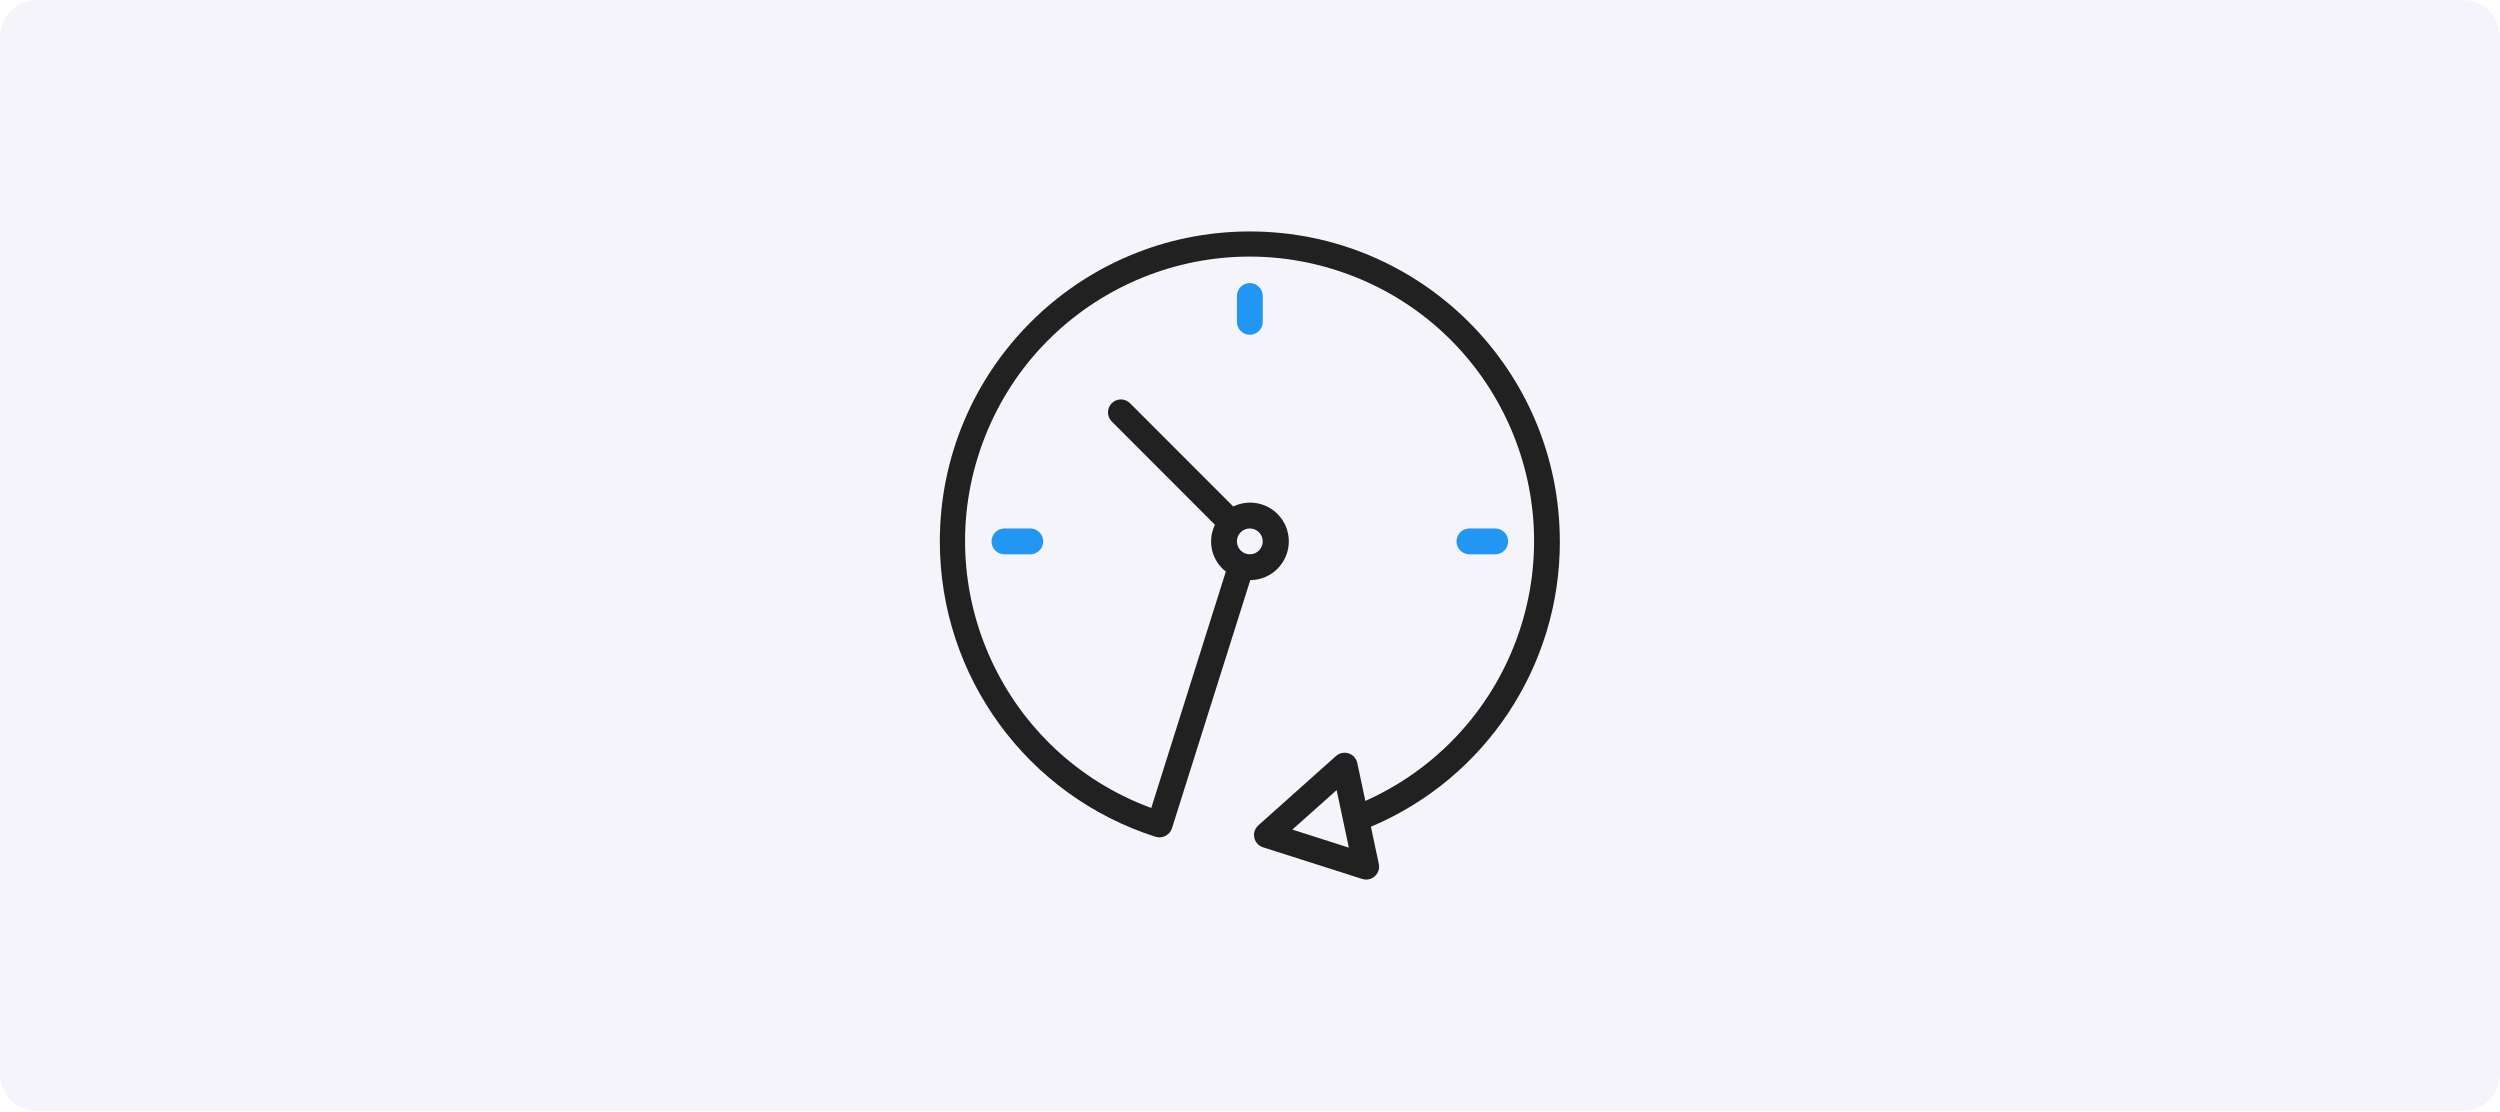
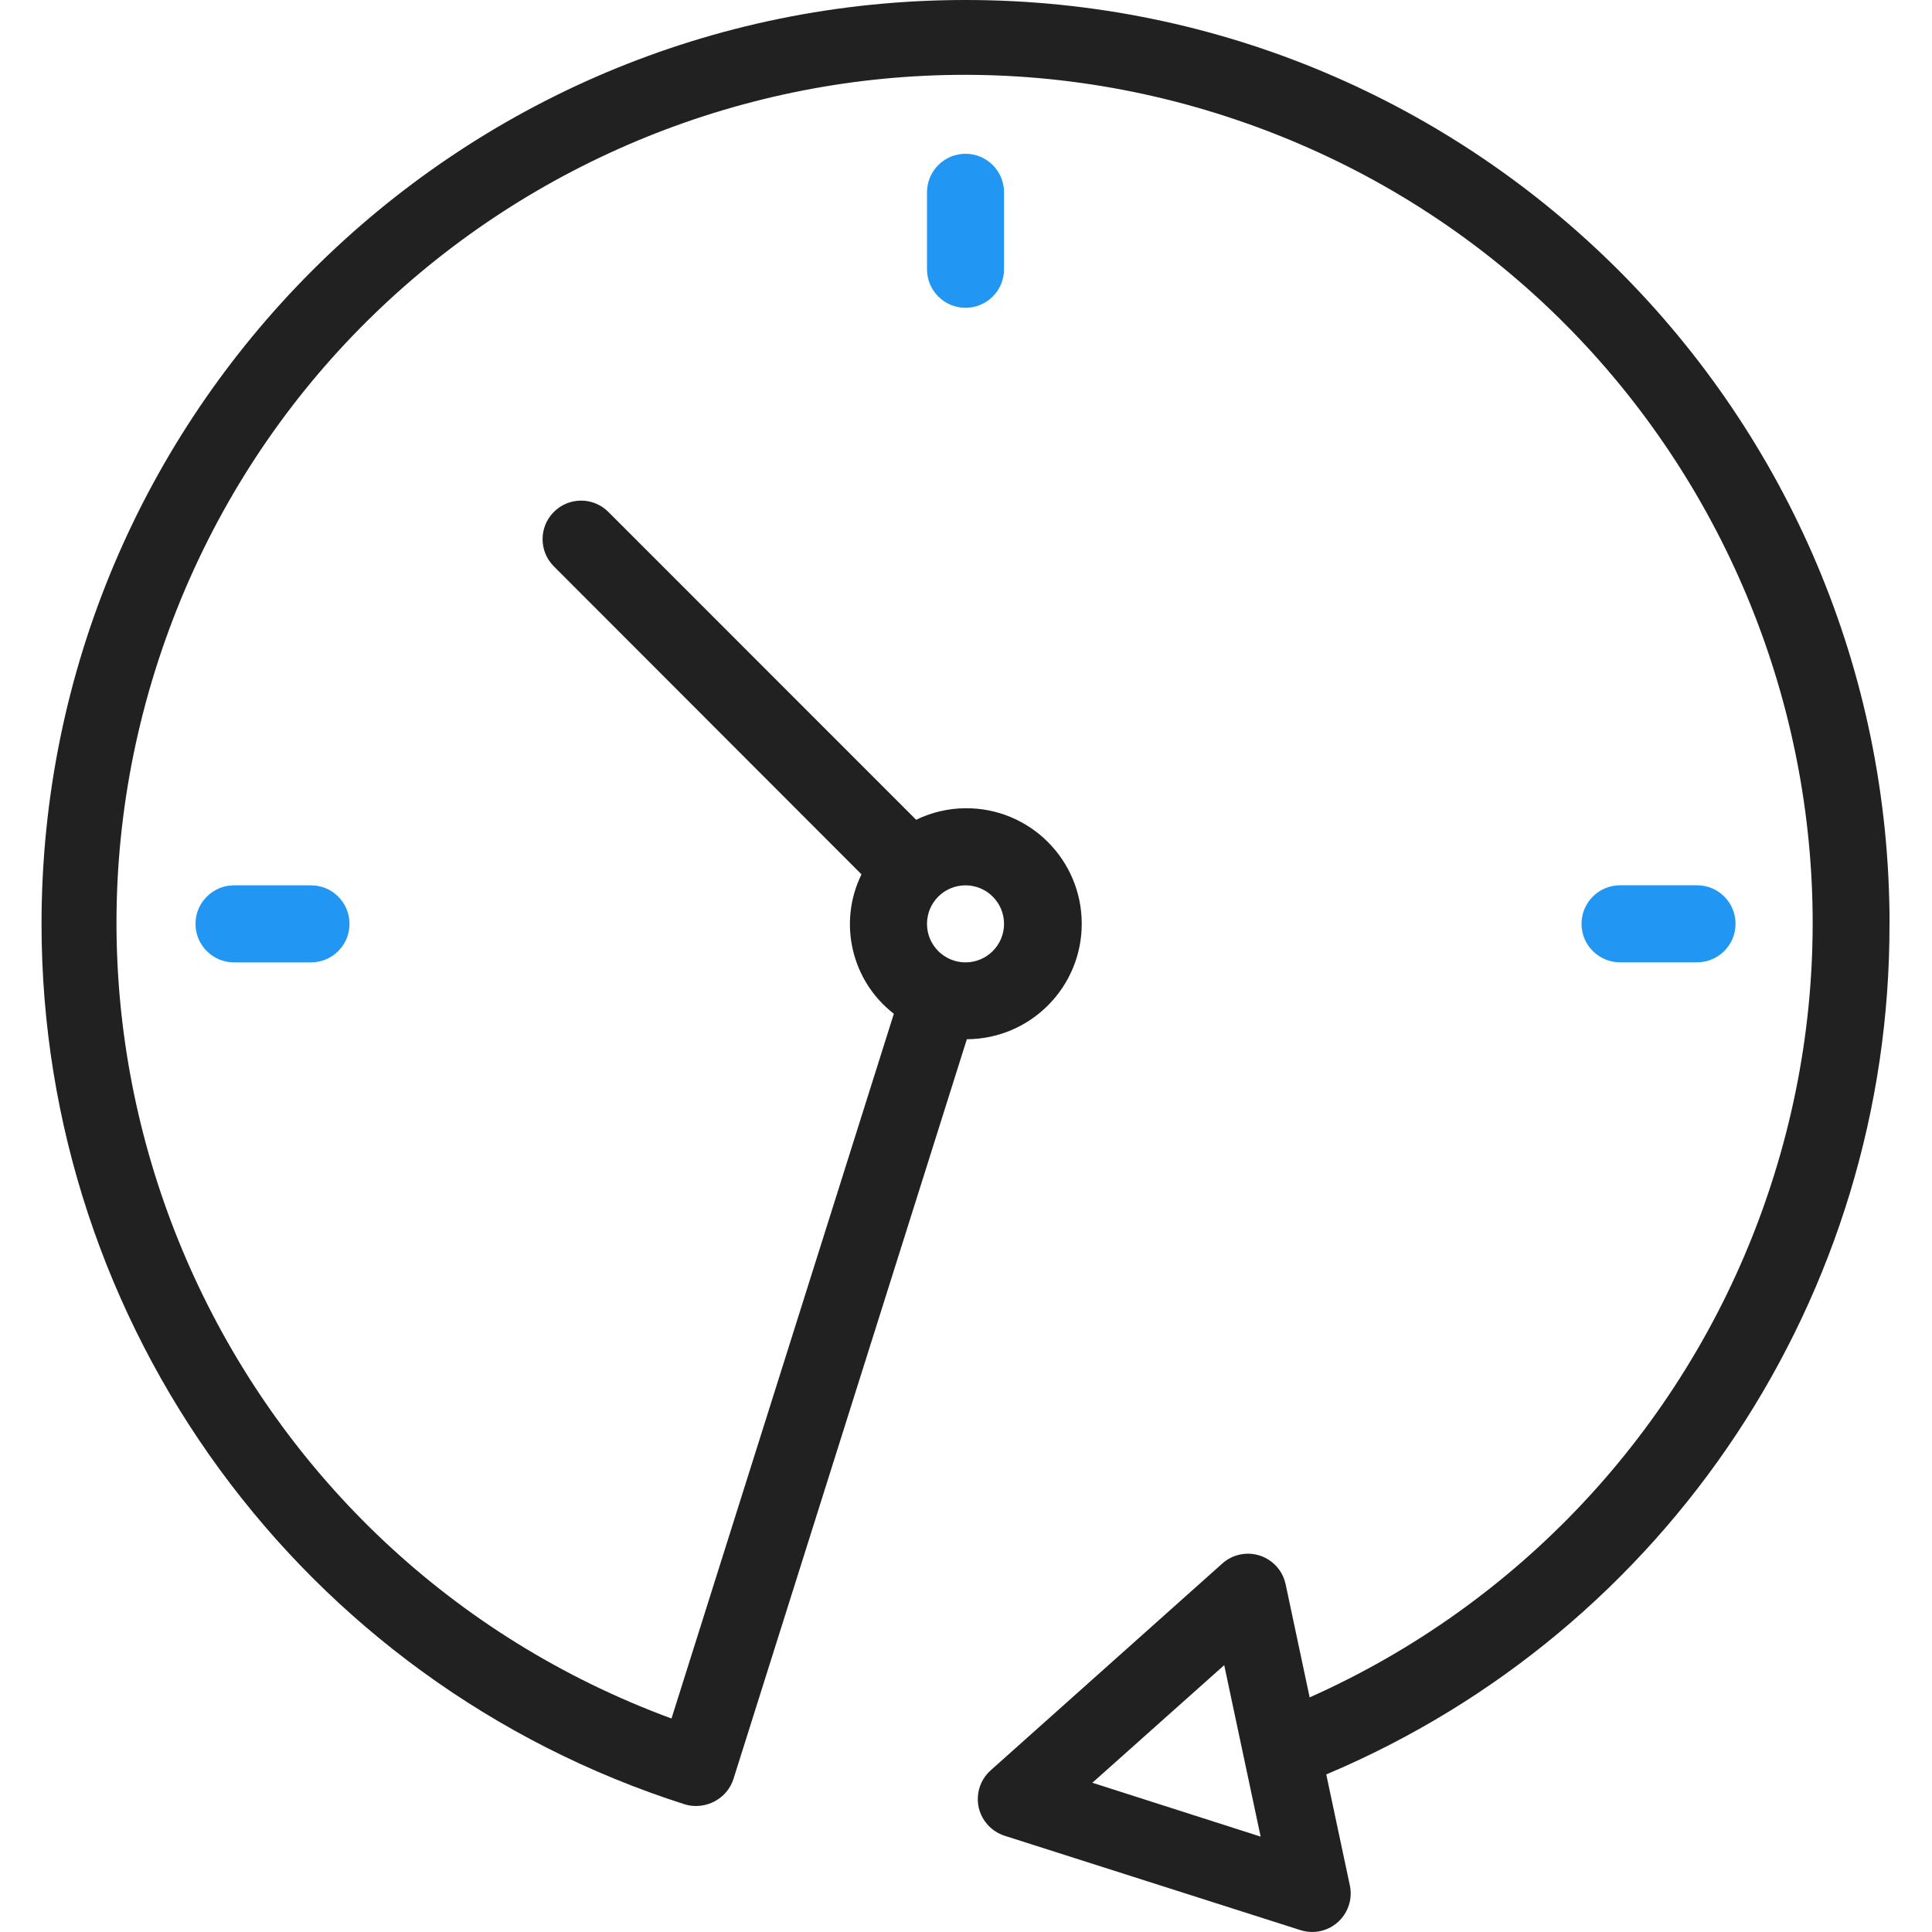
- <svg xmlns="http://www.w3.org/2000/svg" version="1.1" width="72" height="32" viewBox="0 0 72 32">
-   <path fill="#f5f4fa" d="M1.067 0h69.867c0.589 0 1.067 0.478 1.067 1.067v29.867c0 0.589-0.478 1.067-1.067 1.067h-69.867c-0.589 0-1.067-0.478-1.067-1.067v-29.867c0-0.589 0.478-1.067 1.067-1.067z" />
-   <path fill="#212121" d="M44.923 15.592c-0.001-4.931-3.999-8.927-8.93-8.926s-8.927 3.999-8.926 8.93c0.001 3.884 2.512 7.321 6.212 8.503 0.035 0.011 0.072 0.017 0.109 0.017 0.070-0 0.139-0.019 0.2-0.055 0.079-0.047 0.138-0.121 0.165-0.208l2.255-7.146c0.616-0.003 1.113-0.505 1.11-1.122s-0.505-1.113-1.122-1.11c-0.166 0.001-0.329 0.039-0.478 0.112l-2.978-2.979c-0.148-0.143-0.383-0.139-0.526 0.009-0.139 0.144-0.139 0.373 0 0.517l2.977 2.98c-0.228 0.466-0.098 1.029 0.313 1.347l-2.148 6.809c-4.245-1.564-6.419-6.273-4.855-10.518s6.273-6.419 10.519-4.855c4.245 1.564 6.419 6.273 4.855 10.518-0.764 2.074-2.334 3.752-4.353 4.651l-0.232-1.093c-0.042-0.201-0.24-0.329-0.441-0.287-0.063 0.014-0.122 0.043-0.171 0.086l-2.238 1.998c-0.154 0.137-0.167 0.372-0.031 0.525 0.045 0.050 0.102 0.087 0.165 0.107l2.858 0.912c0.195 0.063 0.405-0.045 0.468-0.24 0.020-0.062 0.023-0.128 0.010-0.191l-0.228-1.073c3.304-1.393 5.449-4.633 5.442-8.219zM35.995 15.22c0.205 0 0.372 0.167 0.372 0.372s-0.167 0.372-0.372 0.372c-0.206 0-0.372-0.166-0.372-0.372s0.166-0.372 0.372-0.372zM37.221 23.891l1.274-1.136 0.352 1.657-1.626-0.52z" />
-   <path fill="#2196f3" d="M35.623 8.525v0.744c0 0.206 0.166 0.372 0.372 0.372s0.372-0.166 0.372-0.372v-0.744c0-0.205-0.167-0.372-0.372-0.372s-0.372 0.167-0.372 0.372z" />
-   <path fill="#2196f3" d="M28.928 15.22c-0.206 0-0.372 0.167-0.372 0.372s0.166 0.372 0.372 0.372h0.744c0.205 0 0.372-0.166 0.372-0.372s-0.167-0.372-0.372-0.372h-0.744z" />
-   <path fill="#2196f3" d="M43.063 15.964c0.205 0 0.372-0.166 0.372-0.372s-0.167-0.372-0.372-0.372h-0.744c-0.205 0-0.372 0.167-0.372 0.372s0.167 0.372 0.372 0.372h0.744z" />
+ <svg xmlns="http://www.w3.org/2000/svg" version="1.1" width="32" height="32" viewBox="0 0 32 32">
+   <path fill="#212121" d="M31.297 15.301c-0.002-8.452-6.855-15.303-15.308-15.301s-15.303 6.855-15.301 15.308c0.001 6.658 4.307 12.551 10.649 14.576 0.061 0.019 0.124 0.029 0.187 0.029 0.121-0 0.239-0.032 0.342-0.094 0.135-0.080 0.236-0.207 0.283-0.356l3.865-12.25c1.057-0.005 1.909-0.866 1.903-1.923s-0.866-1.909-1.923-1.903c-0.284 0.001-0.565 0.067-0.82 0.191l-5.106-5.107c-0.253-0.245-0.657-0.238-0.902 0.016-0.239 0.247-0.239 0.639 0 0.886l5.103 5.109c-0.392 0.799-0.168 1.764 0.536 2.309l-3.683 11.673c-7.278-2.681-11.004-10.754-8.323-18.032s10.754-11.004 18.032-8.323 11.004 10.754 8.323 18.032c-1.31 3.556-4.001 6.431-7.462 7.973l-0.398-1.874c-0.073-0.344-0.411-0.565-0.756-0.492-0.109 0.023-0.209 0.074-0.292 0.148l-3.837 3.426c-0.263 0.234-0.287 0.637-0.052 0.9 0.076 0.085 0.174 0.149 0.283 0.184l4.899 1.563c0.335 0.108 0.694-0.077 0.802-0.412 0.034-0.106 0.040-0.219 0.017-0.328l-0.391-1.839c5.664-2.388 9.342-7.942 9.329-14.089zM15.992 14.664c0.352 0 0.638 0.286 0.638 0.638s-0.286 0.638-0.638 0.638c-0.352 0-0.638-0.285-0.638-0.638s0.285-0.638 0.638-0.638zM18.093 29.528l2.184-1.948 0.603 2.84-2.787-0.892z" />
+   <path fill="#2196f3" d="M15.354 3.185v1.275c0 0.352 0.285 0.638 0.638 0.638s0.638-0.285 0.638-0.638v-1.275c0-0.352-0.286-0.638-0.638-0.638s-0.638 0.286-0.638 0.638z" />
+   <path fill="#2196f3" d="M3.876 14.664c-0.352 0-0.638 0.286-0.638 0.638s0.285 0.638 0.638 0.638h1.275c0.352 0 0.638-0.285 0.638-0.638s-0.285-0.638-0.638-0.638h-1.275z" />
+   <path fill="#2196f3" d="M28.108 15.939c0.352 0 0.638-0.285 0.638-0.638s-0.285-0.638-0.638-0.638h-1.275c-0.352 0-0.638 0.286-0.638 0.638s0.286 0.638 0.638 0.638h1.275z" />
</svg>
